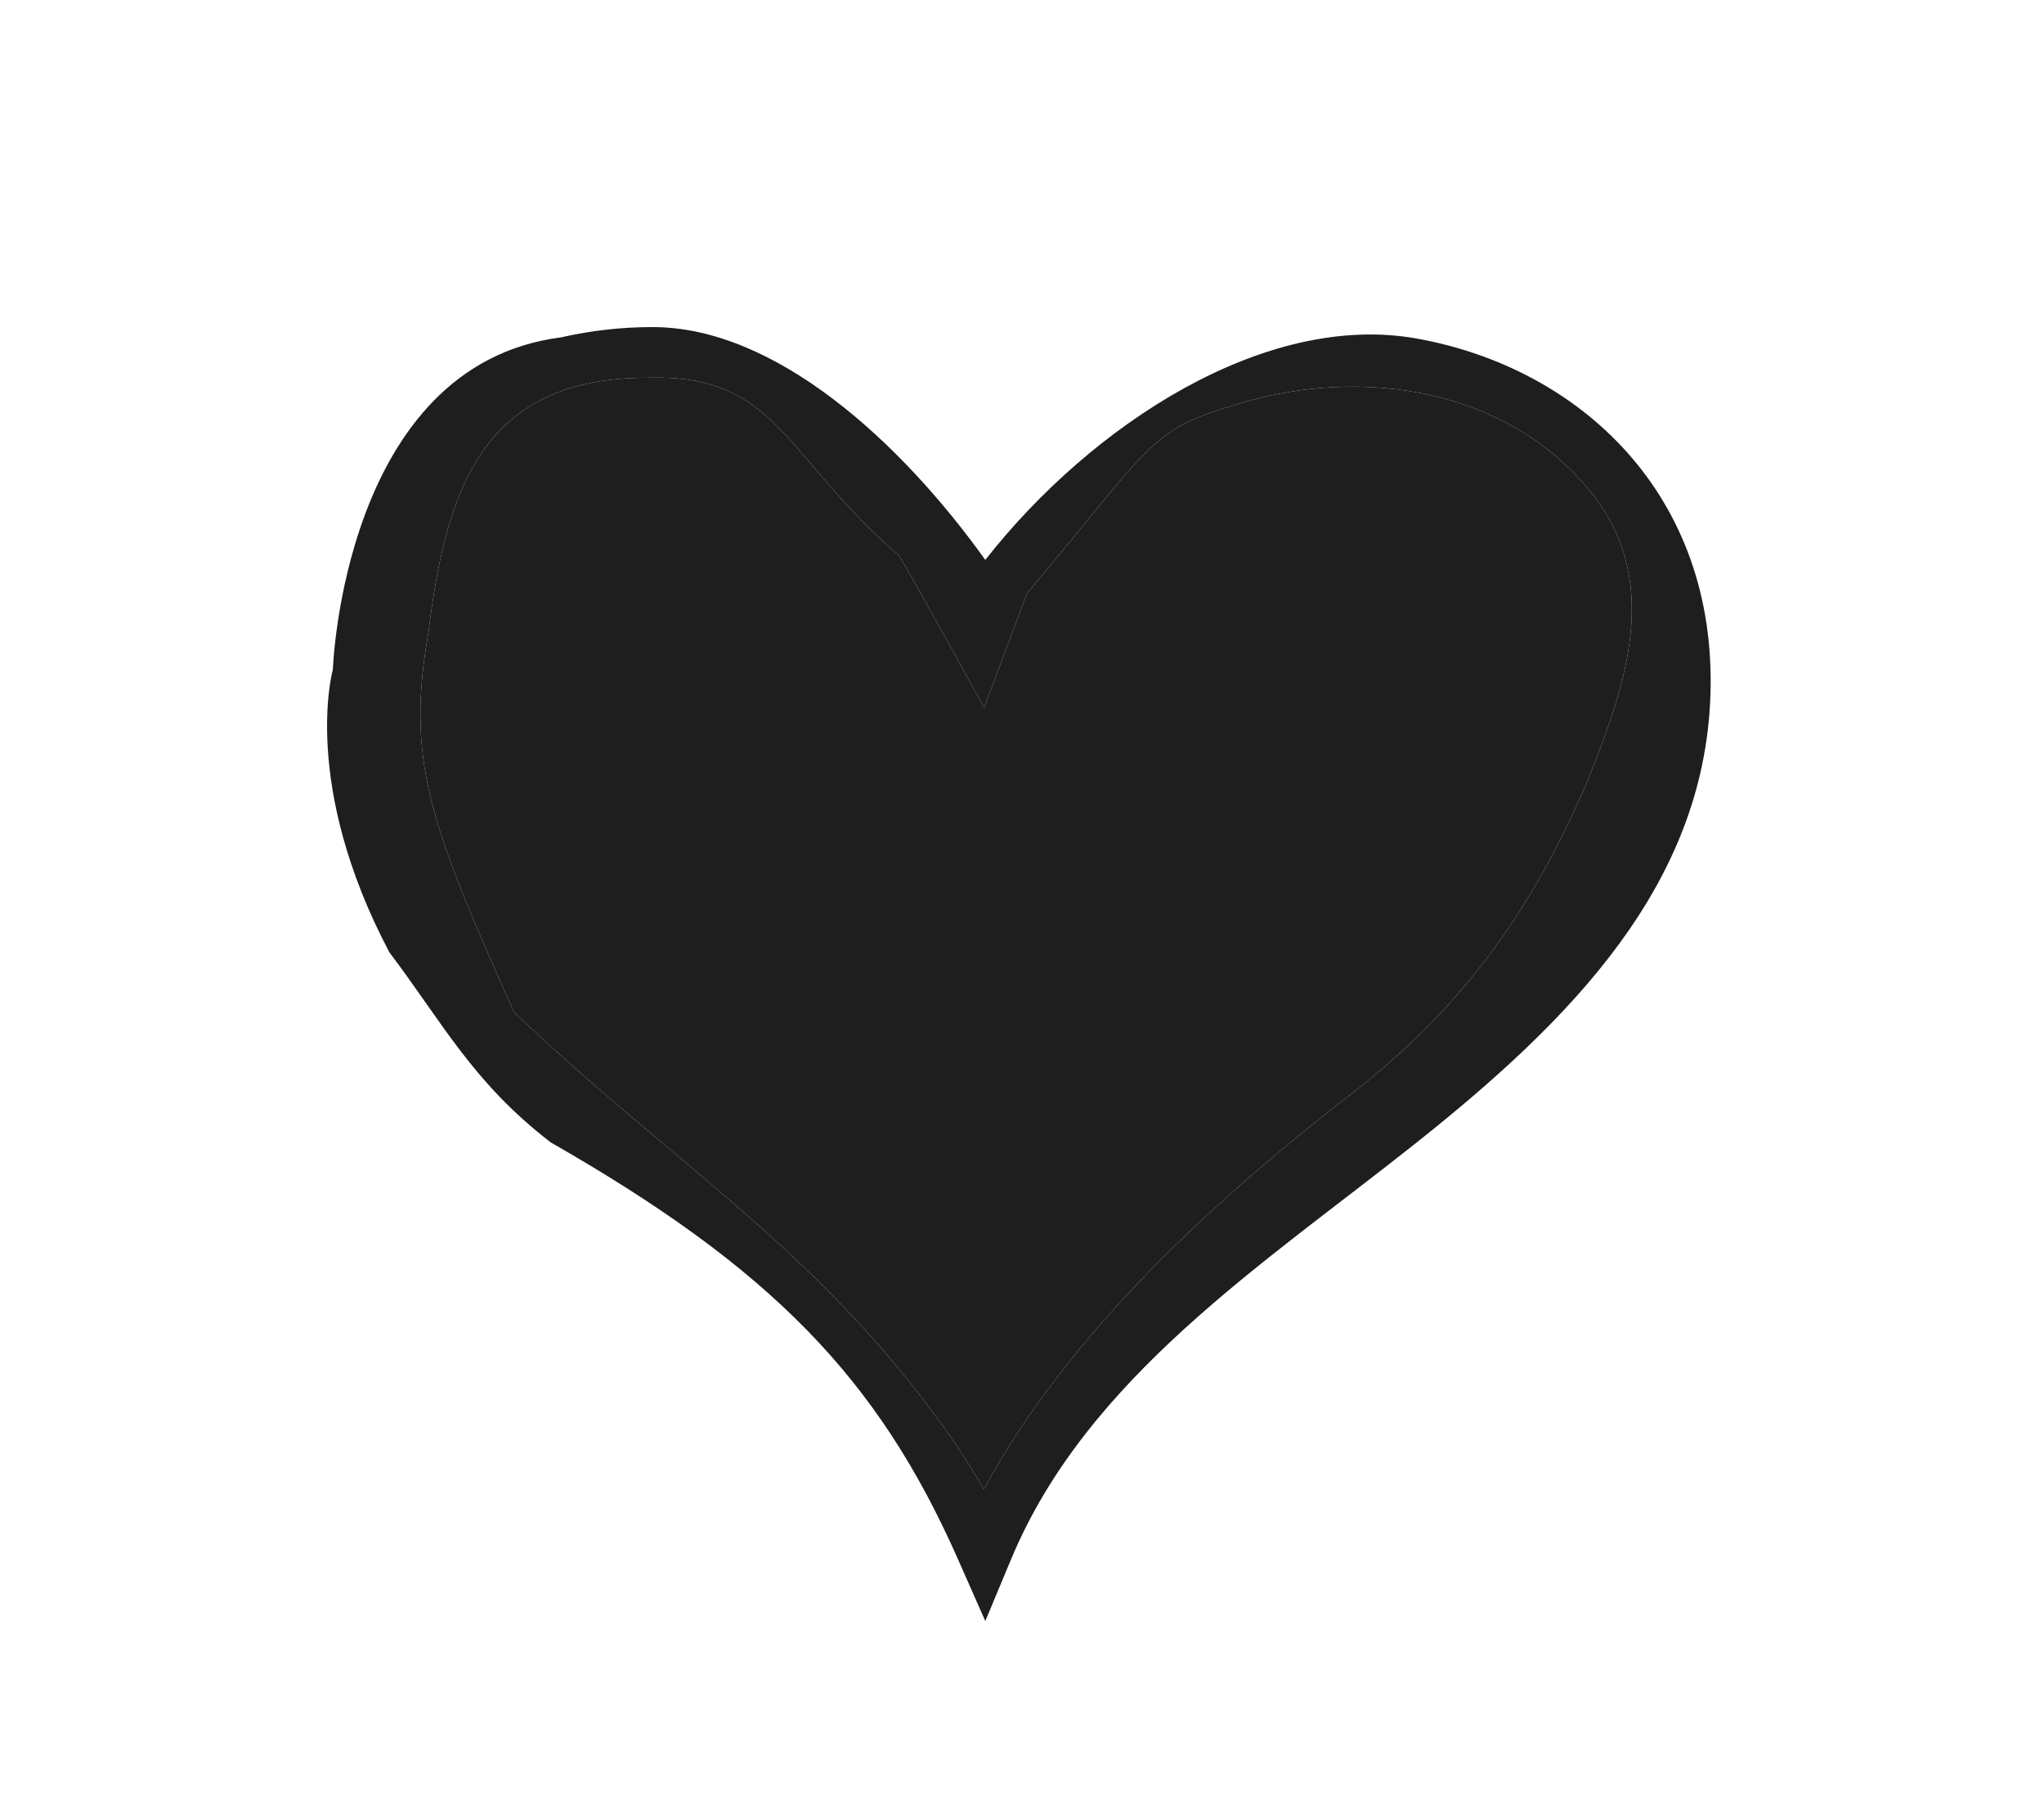
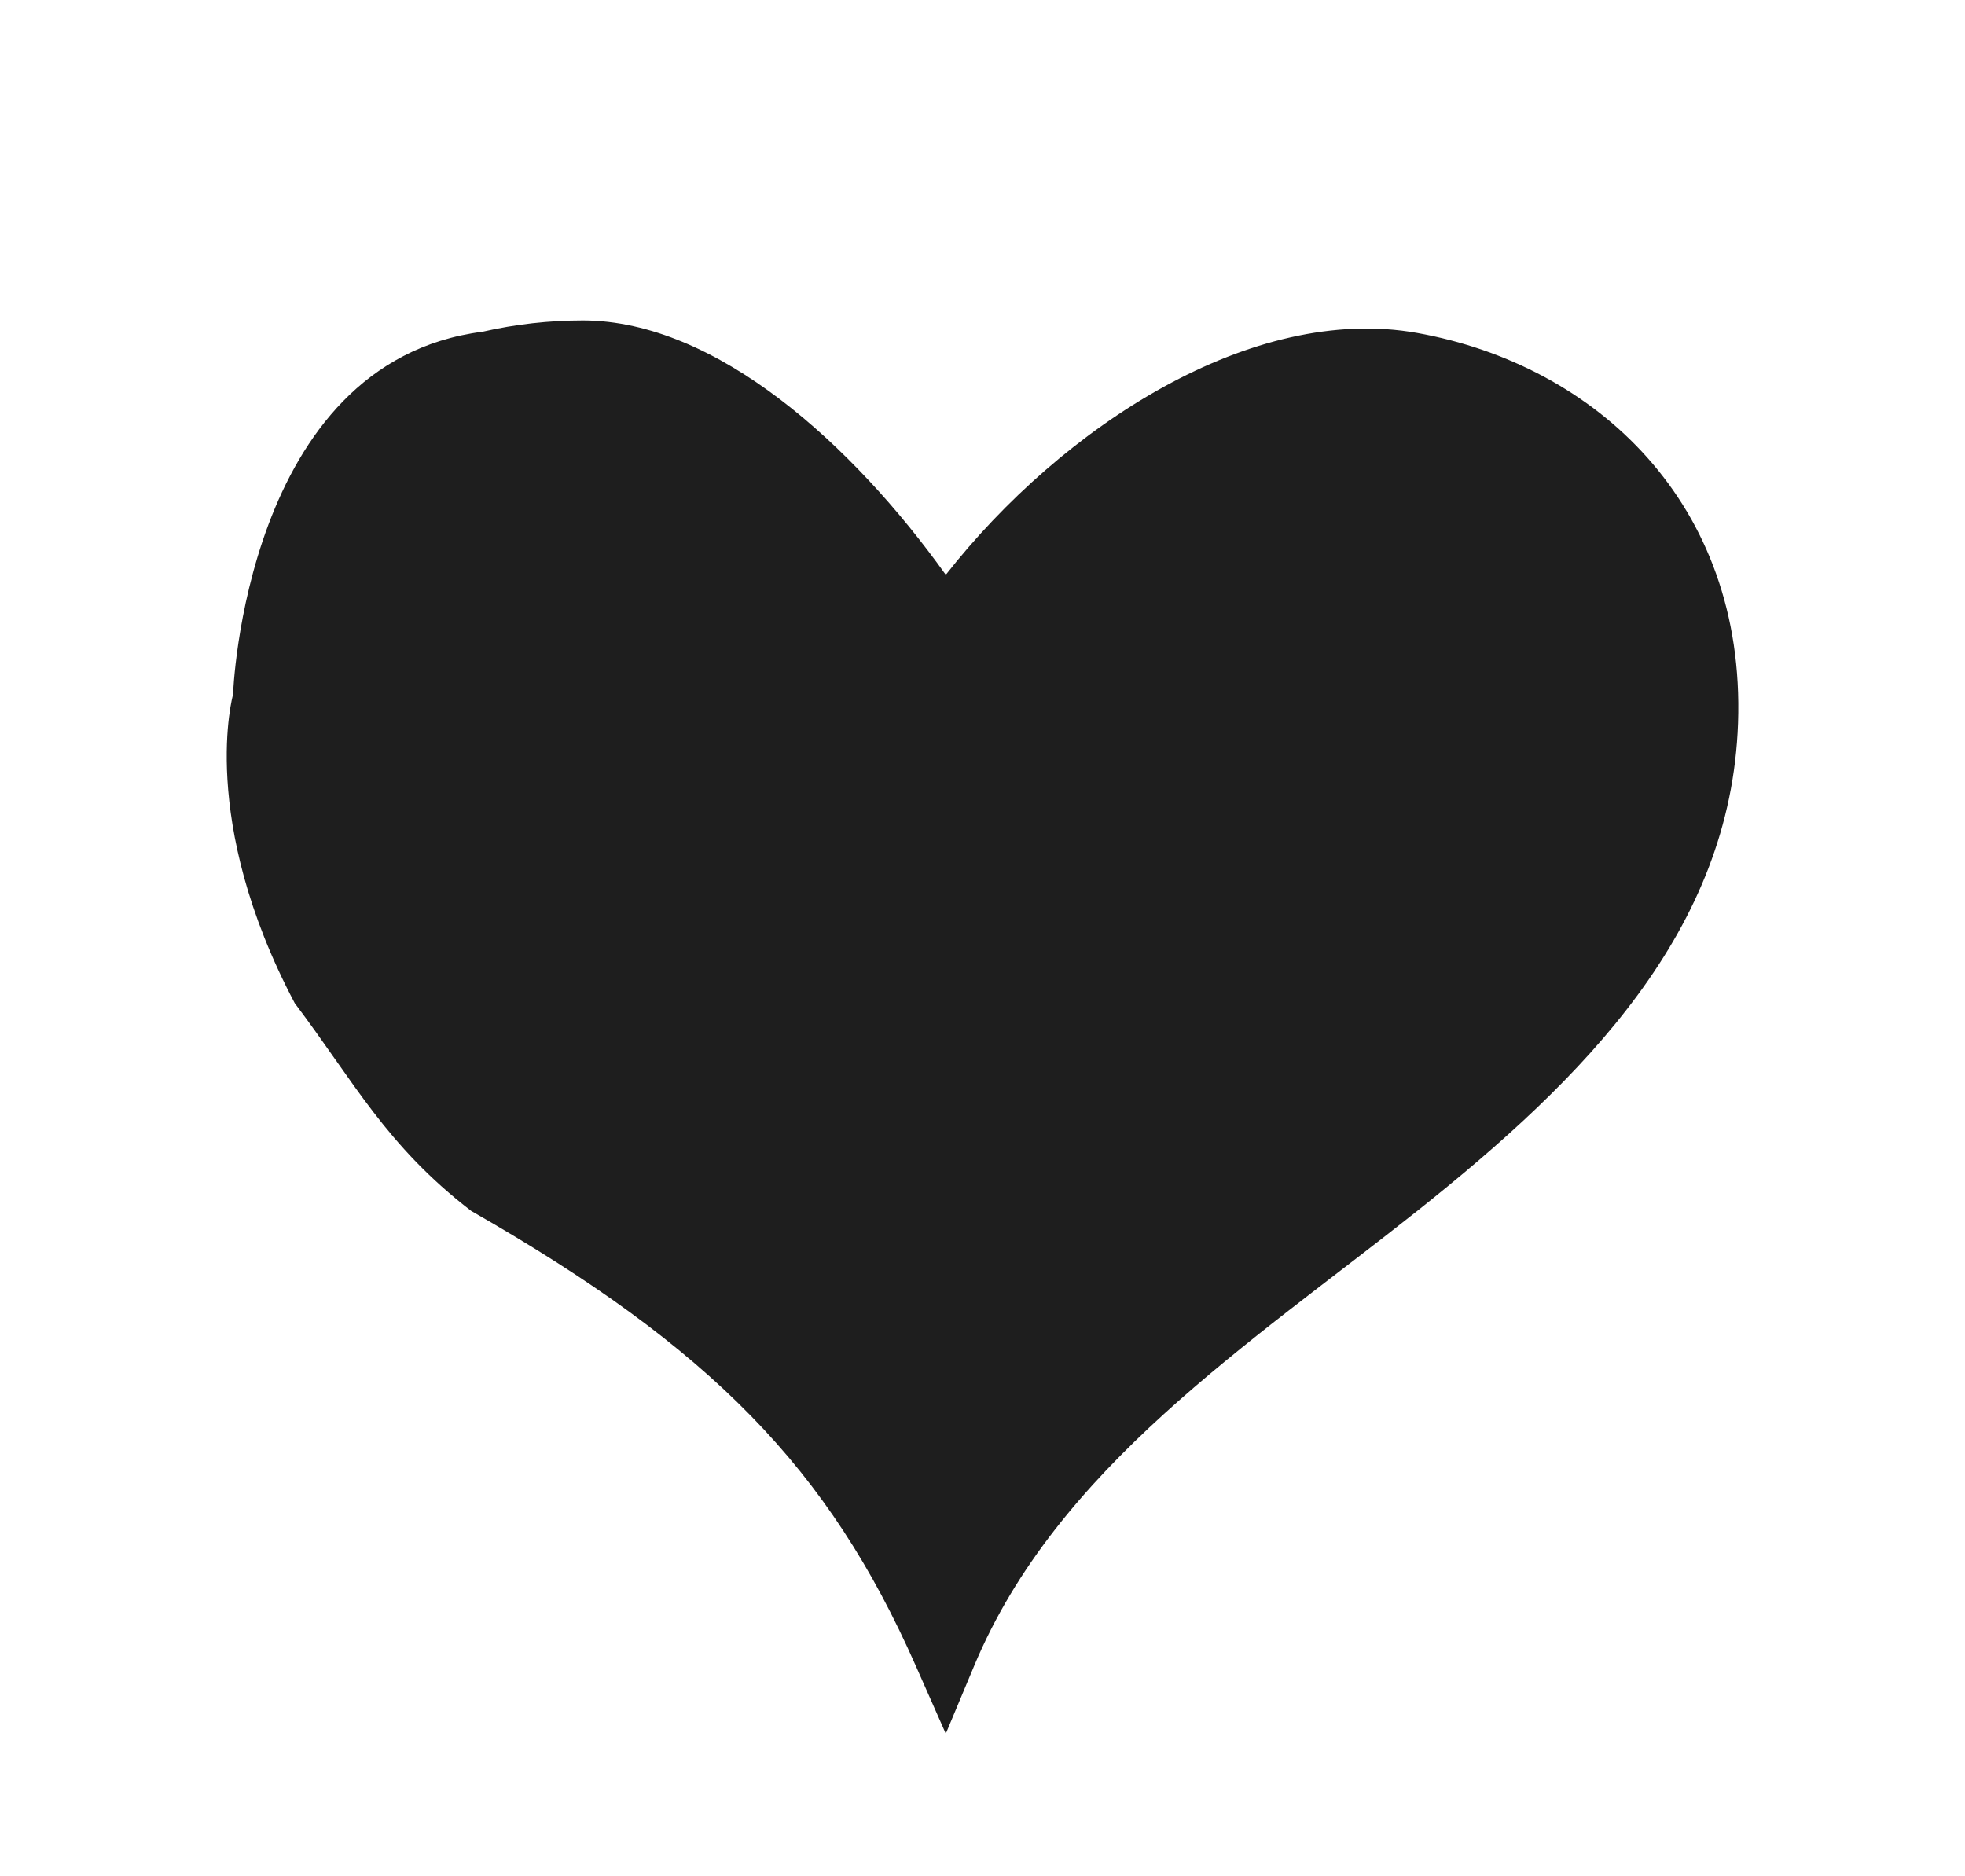
- <svg xmlns="http://www.w3.org/2000/svg" width="250" height="220" viewBox="0 0 25 22" fill="none">
-   <path d="M7.989 4C7.61 3.999 7.233 4.041 6.865 4.125C4.196 4.465 4.071 8.189 4.071 8.189C4.071 8.189 3.674 9.585 4.762 11.645C5.424 12.523 5.786 13.239 6.737 13.971C9.429 15.51 10.738 16.852 11.716 19.066L12.051 19.824L12.37 19.06C13.297 16.845 15.449 15.465 17.328 13.971C19.207 12.476 20.839 10.832 20.92 8.508C21.006 6.051 19.327 4.499 17.328 4.14C15.486 3.81 13.363 5.177 12.051 6.847C11.015 5.4 9.486 4.003 7.989 4ZM8.071 4.618C9.513 4.631 9.64 5.628 10.992 6.792C11.107 6.961 12.037 8.654 12.037 8.654L12.56 7.258C14.128 5.396 14.038 5.261 15.173 4.931C16.687 4.476 18.419 4.771 19.419 5.971C20.345 7.071 19.905 8.352 19.388 9.617C18.733 11.119 17.921 12.275 16.616 13.308C14.859 14.661 13.069 16.3 12.033 18.213C11.842 17.883 11.631 17.561 11.397 17.255C9.877 15.206 8.131 14.142 6.287 12.377C5.242 10.05 4.966 9.284 5.242 7.723C5.461 5.926 5.94 4.614 7.931 4.619C7.977 4.618 8.024 4.617 8.071 4.618Z" fill="#1E1E1E" />
-   <path d="M8.071 4.618C9.513 4.631 9.64 5.628 10.992 6.792C11.107 6.961 12.037 8.654 12.037 8.654L12.56 7.258C14.128 5.396 14.038 5.261 15.173 4.931C16.687 4.476 18.419 4.771 19.419 5.971C20.345 7.071 19.905 8.352 19.388 9.617C18.733 11.119 17.921 12.275 16.616 13.308C14.859 14.661 13.069 16.3 12.033 18.213C11.842 17.883 11.631 17.561 11.397 17.255C9.877 15.206 8.131 14.142 6.287 12.377C5.242 10.05 4.966 9.284 5.242 7.723C5.461 5.926 5.94 4.614 7.931 4.619C7.977 4.618 8.024 4.617 8.071 4.618Z" fill="#1E1E1E" />
+ <svg xmlns="http://www.w3.org/2000/svg" width="220" height="210" viewBox="0 0 22 21" fill="none">
+   <path d="M6.528 3.588C6.149 3.588 5.771 3.63 5.404 3.714C2.735 4.054 2.609 7.777 2.609 7.777C2.609 7.777 2.212 9.173 3.3 11.233C3.963 12.111 4.325 12.828 5.276 13.559C7.968 15.098 9.276 16.441 10.254 18.654L10.589 19.412L10.908 18.649C11.835 16.433 13.988 15.053 15.867 13.559C17.746 12.065 19.378 10.42 19.459 8.097C19.544 5.639 17.866 4.087 15.867 3.728C14.024 3.398 11.901 4.765 10.589 6.436C9.553 4.988 8.025 3.591 6.528 3.588Z" fill="#1E1E1E" />
</svg>
